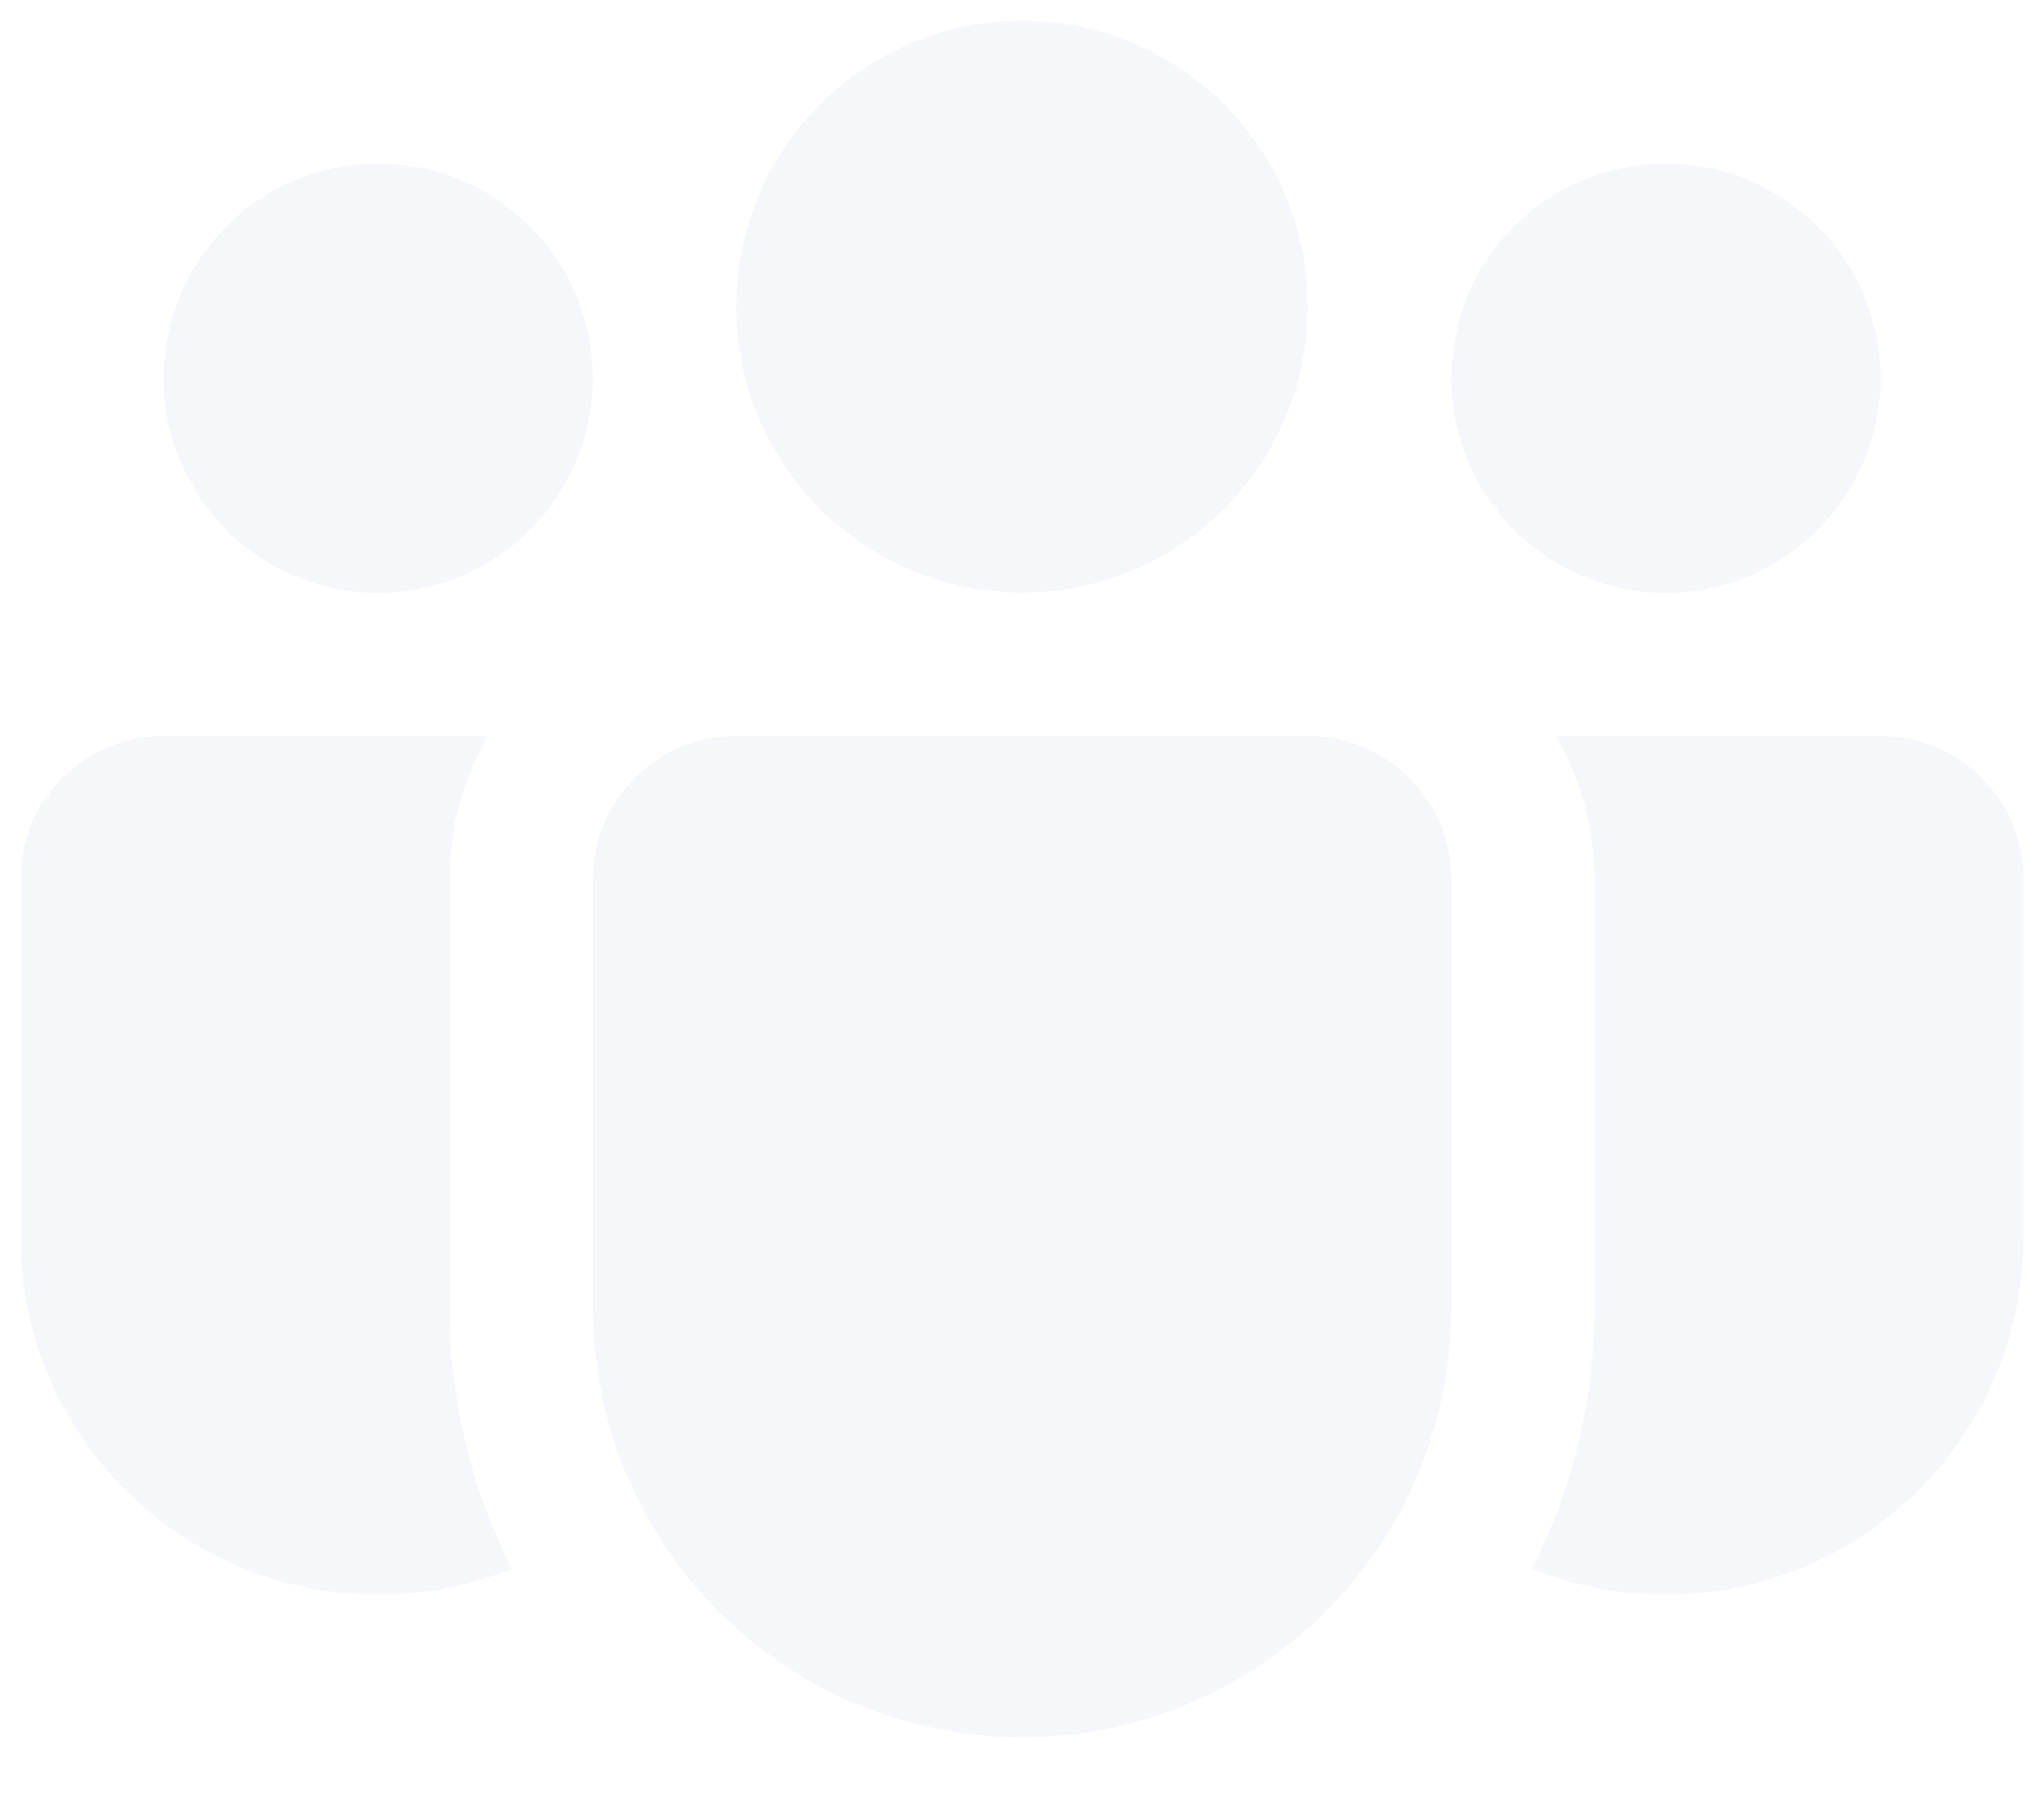
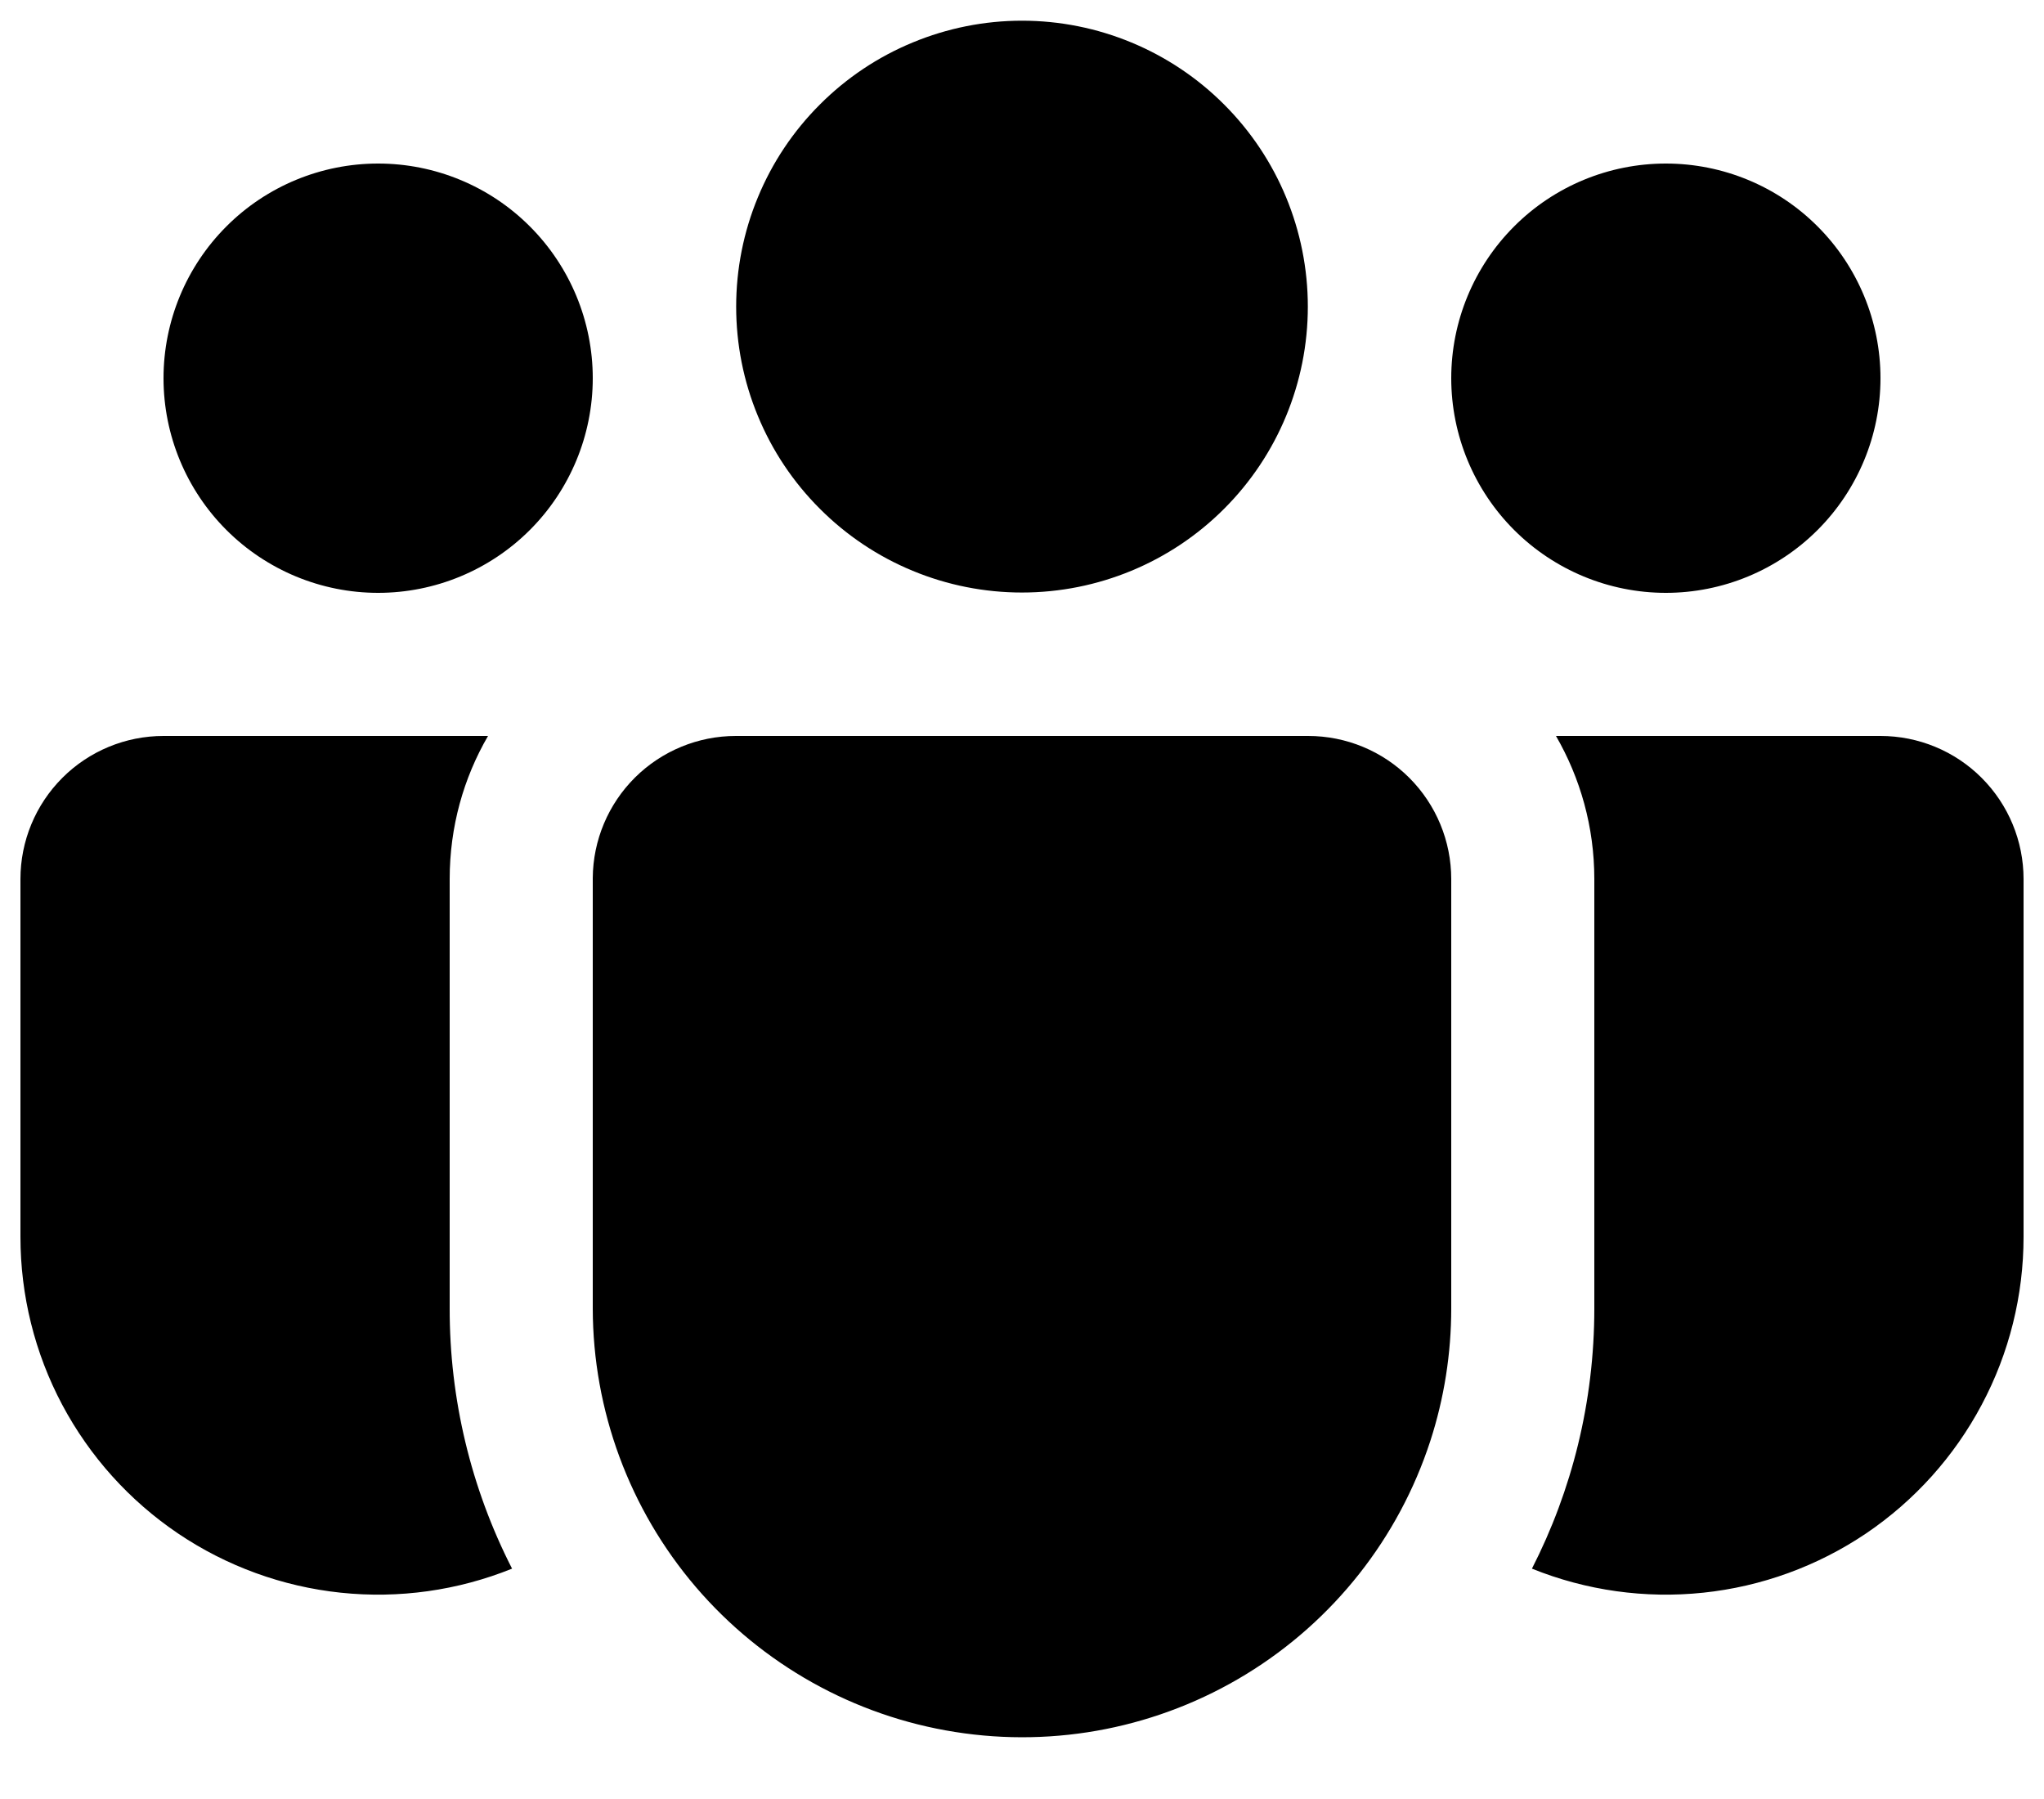
- <svg xmlns="http://www.w3.org/2000/svg" width="25" height="22" viewBox="0 0 25 22" fill="none">
-   <path d="M12.5 0.253C12.041 0.253 11.586 0.344 11.162 0.52C10.738 0.695 10.352 0.953 10.028 1.278C9.703 1.602 9.445 1.988 9.27 2.412C9.094 2.836 9.004 3.291 9.004 3.75C9.004 4.209 9.094 4.664 9.27 5.088C9.445 5.512 9.703 5.898 10.028 6.222C10.352 6.547 10.738 6.805 11.162 6.98C11.586 7.156 12.041 7.246 12.5 7.246C13.427 7.246 14.317 6.878 14.972 6.222C15.628 5.567 15.996 4.677 15.996 3.75C15.996 2.823 15.628 1.933 14.972 1.278C14.317 0.622 13.427 0.253 12.5 0.253ZM20.375 2C19.679 2 19.011 2.276 18.519 2.769C18.027 3.261 17.75 3.929 17.75 4.625C17.75 5.321 18.027 5.989 18.519 6.481C19.011 6.973 19.679 7.25 20.375 7.25C21.071 7.25 21.739 6.973 22.231 6.481C22.723 5.989 23 5.321 23 4.625C23 3.929 22.723 3.261 22.231 2.769C21.739 2.276 21.071 2 20.375 2ZM4.625 2C3.929 2 3.261 2.276 2.769 2.769C2.277 3.261 2 3.929 2 4.625C2 5.321 2.277 5.989 2.769 6.481C3.261 6.973 3.929 7.25 4.625 7.25C5.321 7.25 5.989 6.973 6.481 6.481C6.973 5.989 7.25 5.321 7.25 4.625C7.25 3.929 6.973 3.261 6.481 2.769C5.989 2.276 5.321 2 4.625 2ZM7.25 10.738C7.253 10.276 7.439 9.834 7.767 9.508C8.095 9.183 8.538 9 9 9H16C16.464 9 16.909 9.184 17.237 9.512C17.566 9.841 17.75 10.286 17.75 10.75V16C17.75 16.551 17.664 17.098 17.494 17.622C17.107 18.81 16.309 19.821 15.243 20.473C14.178 21.125 12.914 21.376 11.68 21.18C10.446 20.985 9.322 20.356 8.51 19.407C7.698 18.457 7.252 17.249 7.25 16V10.738ZM5.5 10.75C5.5 10.111 5.67 9.514 5.969 9H2C1.536 9 1.091 9.184 0.763 9.512C0.434 9.841 0.25 10.286 0.25 10.75V15.125C0.25 15.841 0.425 16.547 0.761 17.179C1.098 17.812 1.584 18.352 2.178 18.753C2.771 19.153 3.454 19.402 4.167 19.477C4.879 19.552 5.599 19.451 6.263 19.183C5.759 18.197 5.498 17.105 5.5 15.998V10.75ZM19.5 10.75V16C19.5 17.146 19.225 18.228 18.737 19.183C19.401 19.451 20.121 19.552 20.833 19.477C21.546 19.402 22.229 19.153 22.823 18.753C23.416 18.352 23.902 17.812 24.238 17.179C24.575 16.547 24.75 15.841 24.75 15.125V10.75C24.75 10.286 24.566 9.841 24.237 9.512C23.909 9.184 23.464 9 23 9H19.031C19.328 9.514 19.5 10.111 19.5 10.75Z" fill="#F5F7FA" />
+ <svg xmlns="http://www.w3.org/2000/svg" width="25" height="22" viewBox="0 0 25 22">
+   <path d="M12.5 0.253C12.041 0.253 11.586 0.344 11.162 0.52C10.738 0.695 10.352 0.953 10.028 1.278C9.703 1.602 9.445 1.988 9.27 2.412C9.094 2.836 9.004 3.291 9.004 3.75C9.004 4.209 9.094 4.664 9.27 5.088C9.445 5.512 9.703 5.898 10.028 6.222C10.352 6.547 10.738 6.805 11.162 6.98C11.586 7.156 12.041 7.246 12.5 7.246C13.427 7.246 14.317 6.878 14.972 6.222C15.628 5.567 15.996 4.677 15.996 3.75C15.996 2.823 15.628 1.933 14.972 1.278C14.317 0.622 13.427 0.253 12.5 0.253ZM20.375 2C19.679 2 19.011 2.276 18.519 2.769C18.027 3.261 17.75 3.929 17.75 4.625C17.75 5.321 18.027 5.989 18.519 6.481C19.011 6.973 19.679 7.25 20.375 7.25C21.071 7.25 21.739 6.973 22.231 6.481C22.723 5.989 23 5.321 23 4.625C23 3.929 22.723 3.261 22.231 2.769C21.739 2.276 21.071 2 20.375 2ZM4.625 2C3.929 2 3.261 2.276 2.769 2.769C2.277 3.261 2 3.929 2 4.625C2 5.321 2.277 5.989 2.769 6.481C3.261 6.973 3.929 7.25 4.625 7.25C5.321 7.25 5.989 6.973 6.481 6.481C6.973 5.989 7.25 5.321 7.25 4.625C7.25 3.929 6.973 3.261 6.481 2.769C5.989 2.276 5.321 2 4.625 2ZM7.25 10.738C7.253 10.276 7.439 9.834 7.767 9.508C8.095 9.183 8.538 9 9 9H16C16.464 9 16.909 9.184 17.237 9.512C17.566 9.841 17.75 10.286 17.75 10.75V16C17.75 16.551 17.664 17.098 17.494 17.622C17.107 18.81 16.309 19.821 15.243 20.473C14.178 21.125 12.914 21.376 11.68 21.18C10.446 20.985 9.322 20.356 8.51 19.407C7.698 18.457 7.252 17.249 7.25 16V10.738ZM5.5 10.75C5.5 10.111 5.67 9.514 5.969 9H2C1.536 9 1.091 9.184 0.763 9.512C0.434 9.841 0.25 10.286 0.25 10.75V15.125C0.25 15.841 0.425 16.547 0.761 17.179C1.098 17.812 1.584 18.352 2.178 18.753C2.771 19.153 3.454 19.402 4.167 19.477C4.879 19.552 5.599 19.451 6.263 19.183C5.759 18.197 5.498 17.105 5.5 15.998V10.75ZM19.5 10.75V16C19.5 17.146 19.225 18.228 18.737 19.183C19.401 19.451 20.121 19.552 20.833 19.477C21.546 19.402 22.229 19.153 22.823 18.753C23.416 18.352 23.902 17.812 24.238 17.179C24.575 16.547 24.75 15.841 24.75 15.125V10.75C24.75 10.286 24.566 9.841 24.237 9.512C23.909 9.184 23.464 9 23 9H19.031C19.328 9.514 19.5 10.111 19.5 10.75Z" />
</svg>
